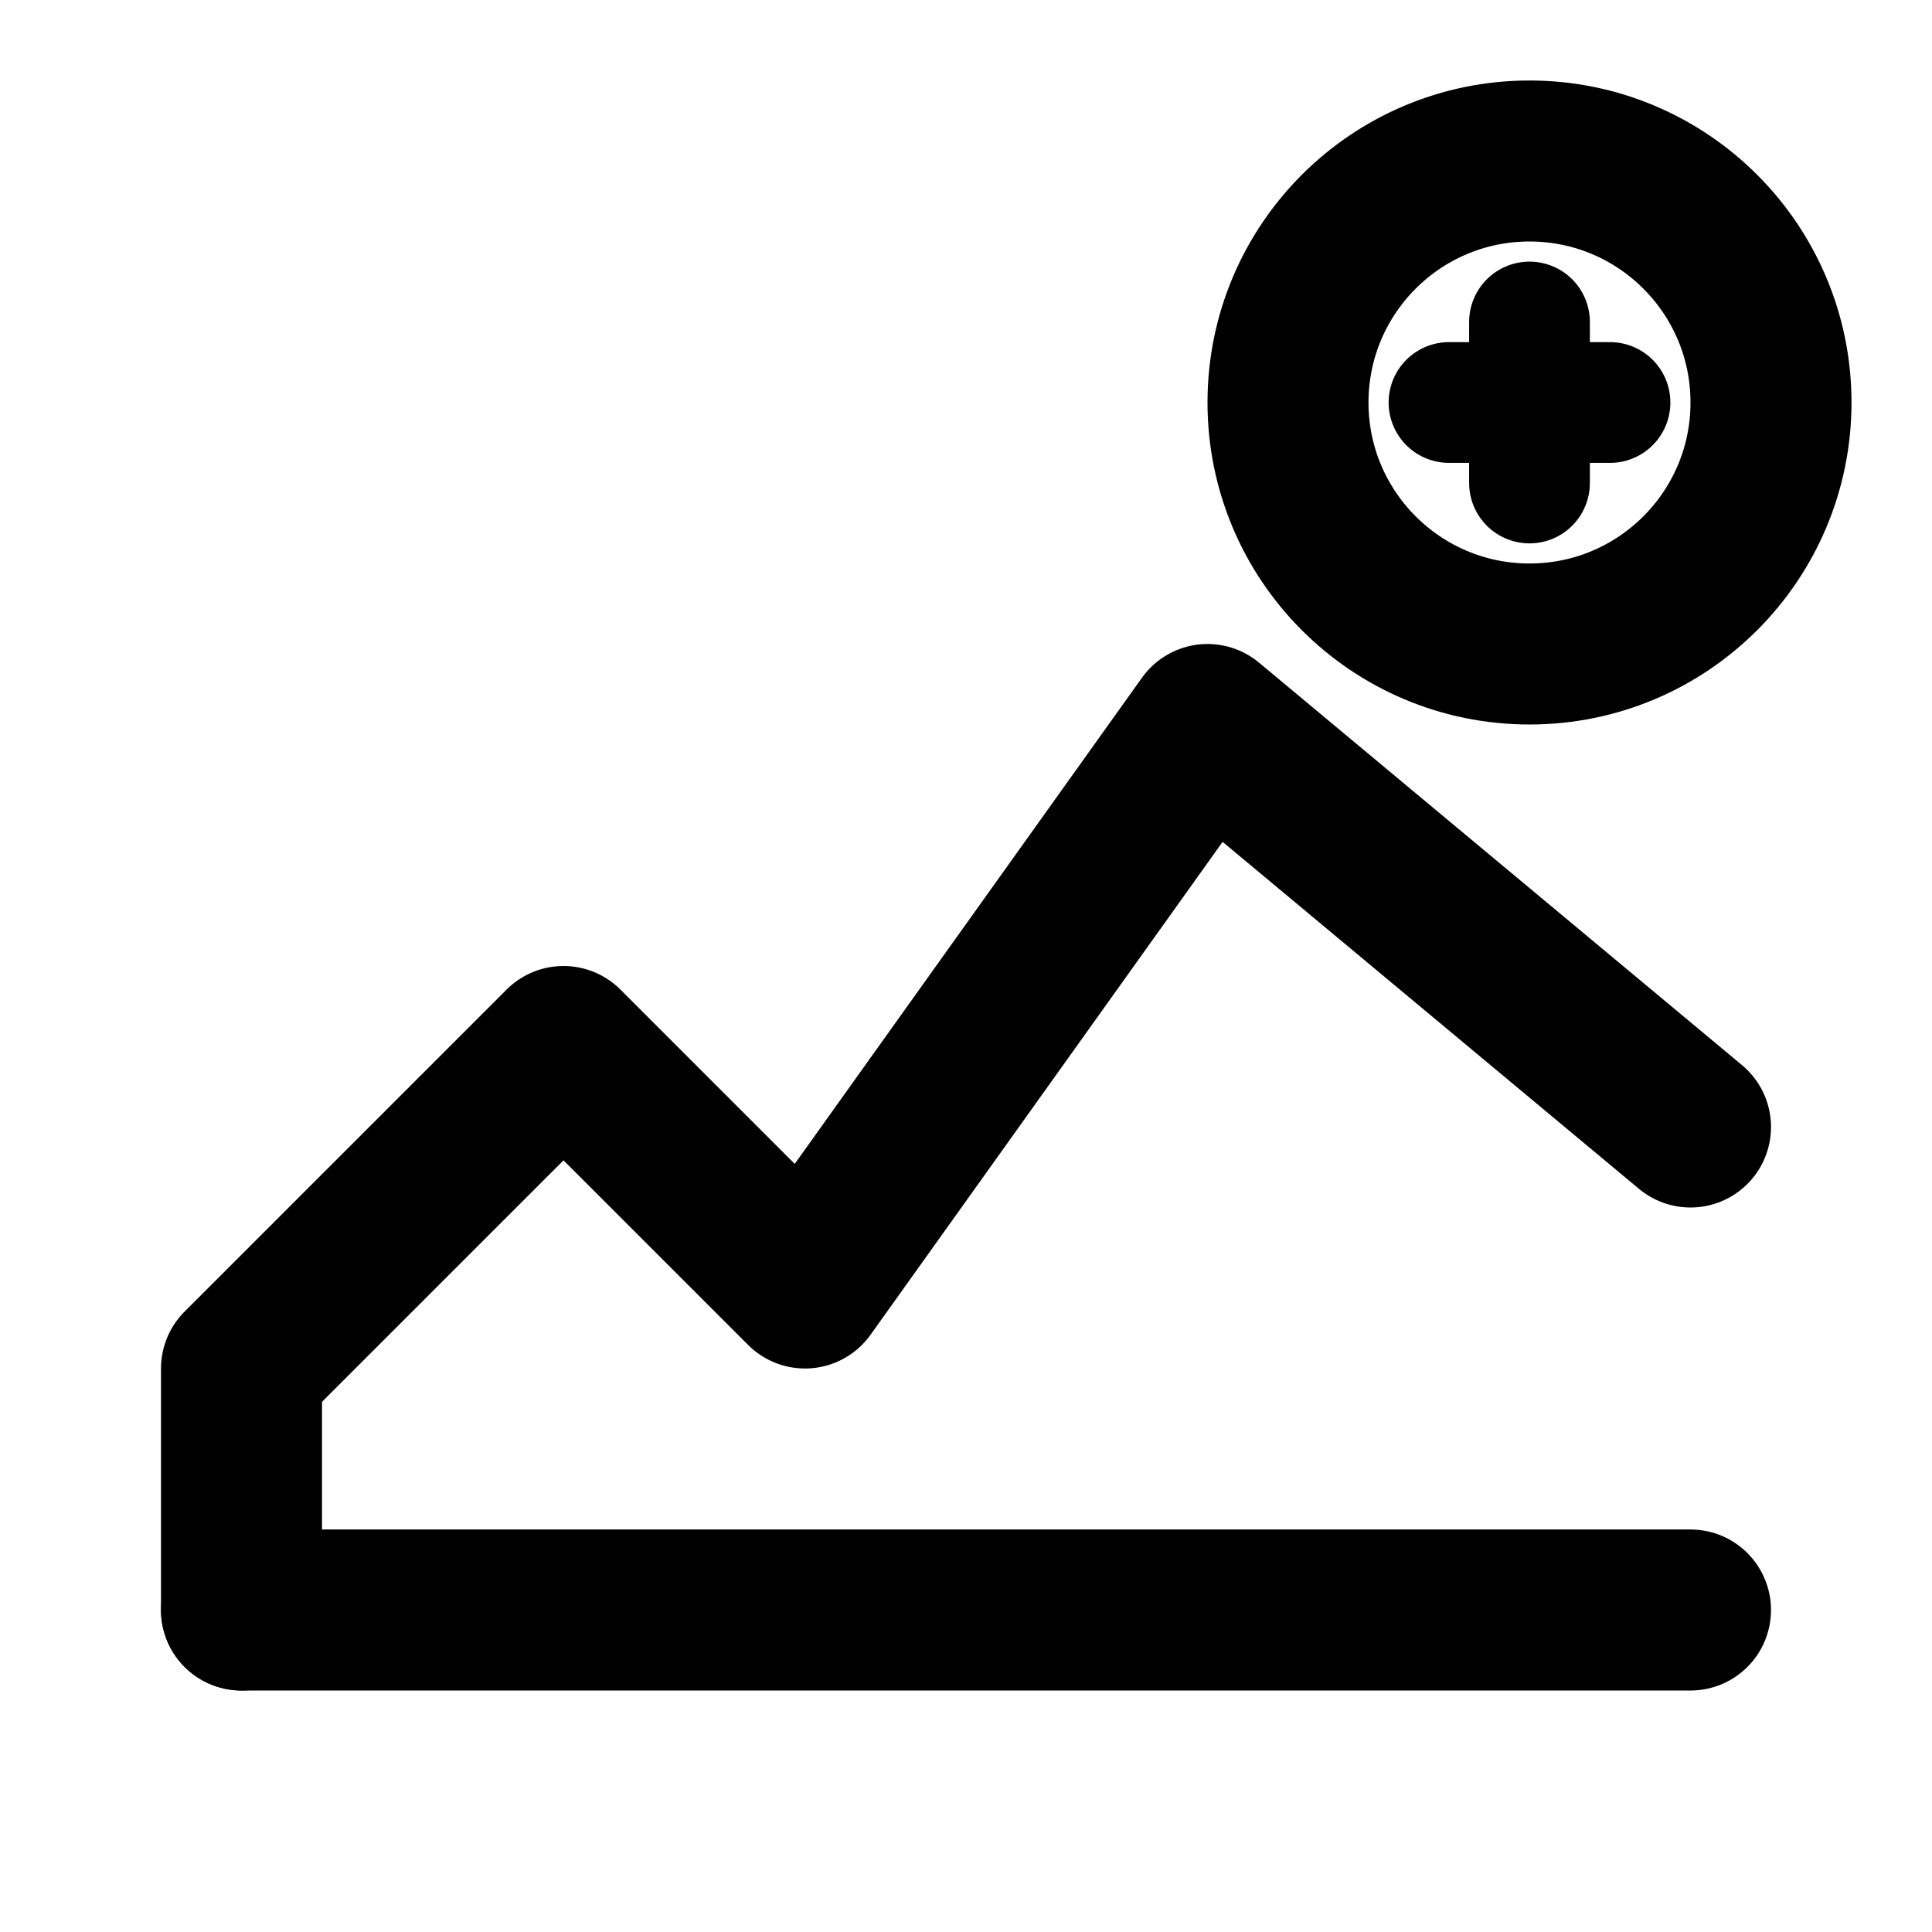
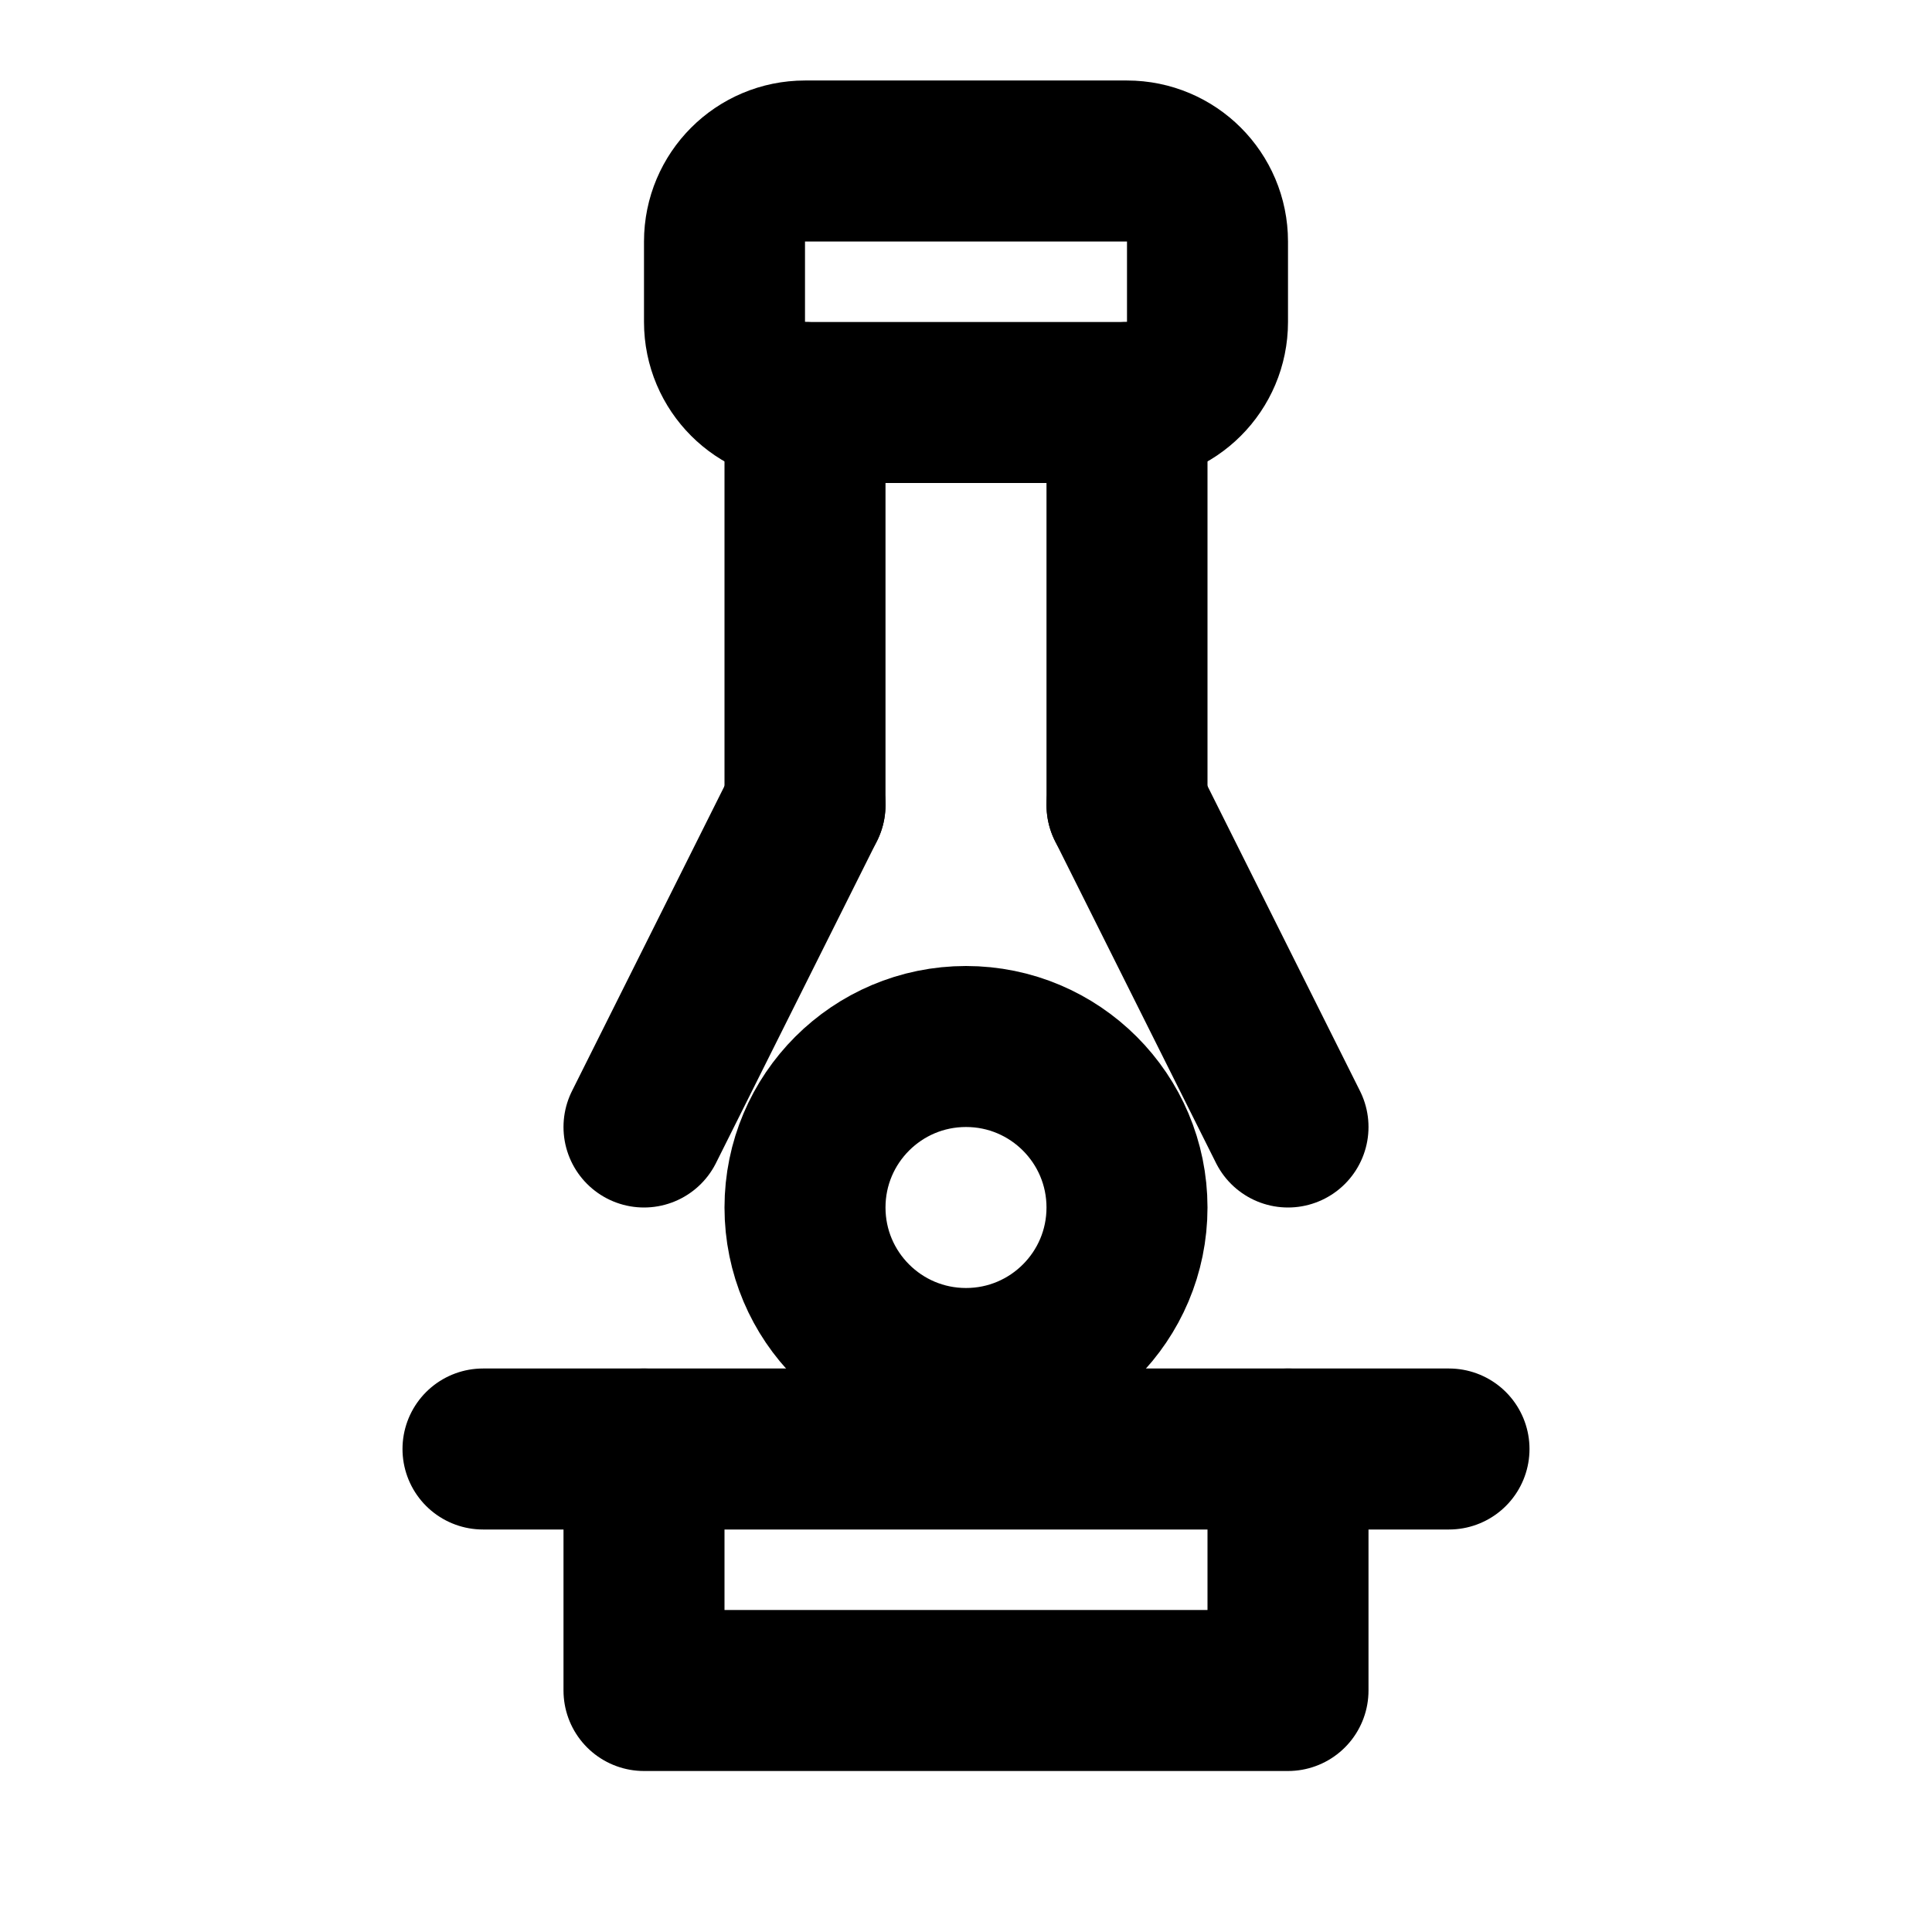
<svg xmlns="http://www.w3.org/2000/svg" width="24" height="24" viewBox="0 0 24 24" fill="none">
-   <path d="M3 20V17L7 13L10 16L15 9L21 14" stroke="currentColor" stroke-width="2" stroke-linecap="round" stroke-linejoin="round" />
-   <path d="M3 20H21" stroke="currentColor" stroke-width="2" stroke-linecap="round" />
-   <circle cx="19" cy="5" r="3" stroke="currentColor" stroke-width="2" />
-   <path d="M19 4V6M18 5H20" stroke="currentColor" stroke-width="1.5" stroke-linecap="round" />
+   <rect x="9" y="2" width="6" height="3" rx="1" stroke="currentColor" stroke-width="2" />
+   <path d="M10 5V10" stroke="currentColor" stroke-width="2" stroke-linecap="round" />
+   <path d="M14 5V10" stroke="currentColor" stroke-width="2" stroke-linecap="round" />
+   <path d="M10 10L8 14" stroke="currentColor" stroke-width="2" stroke-linecap="round" />
+   <path d="M14 10L16 14" stroke="currentColor" stroke-width="2" stroke-linecap="round" />
+   <circle cx="12" cy="15" r="2" stroke="currentColor" stroke-width="2" />
+   <path d="M6 18H18" stroke="currentColor" stroke-width="2" stroke-linecap="round" />
+   <path d="M8 18V21H16V18" stroke="currentColor" stroke-width="2" stroke-linecap="round" stroke-linejoin="round" />
</svg>
